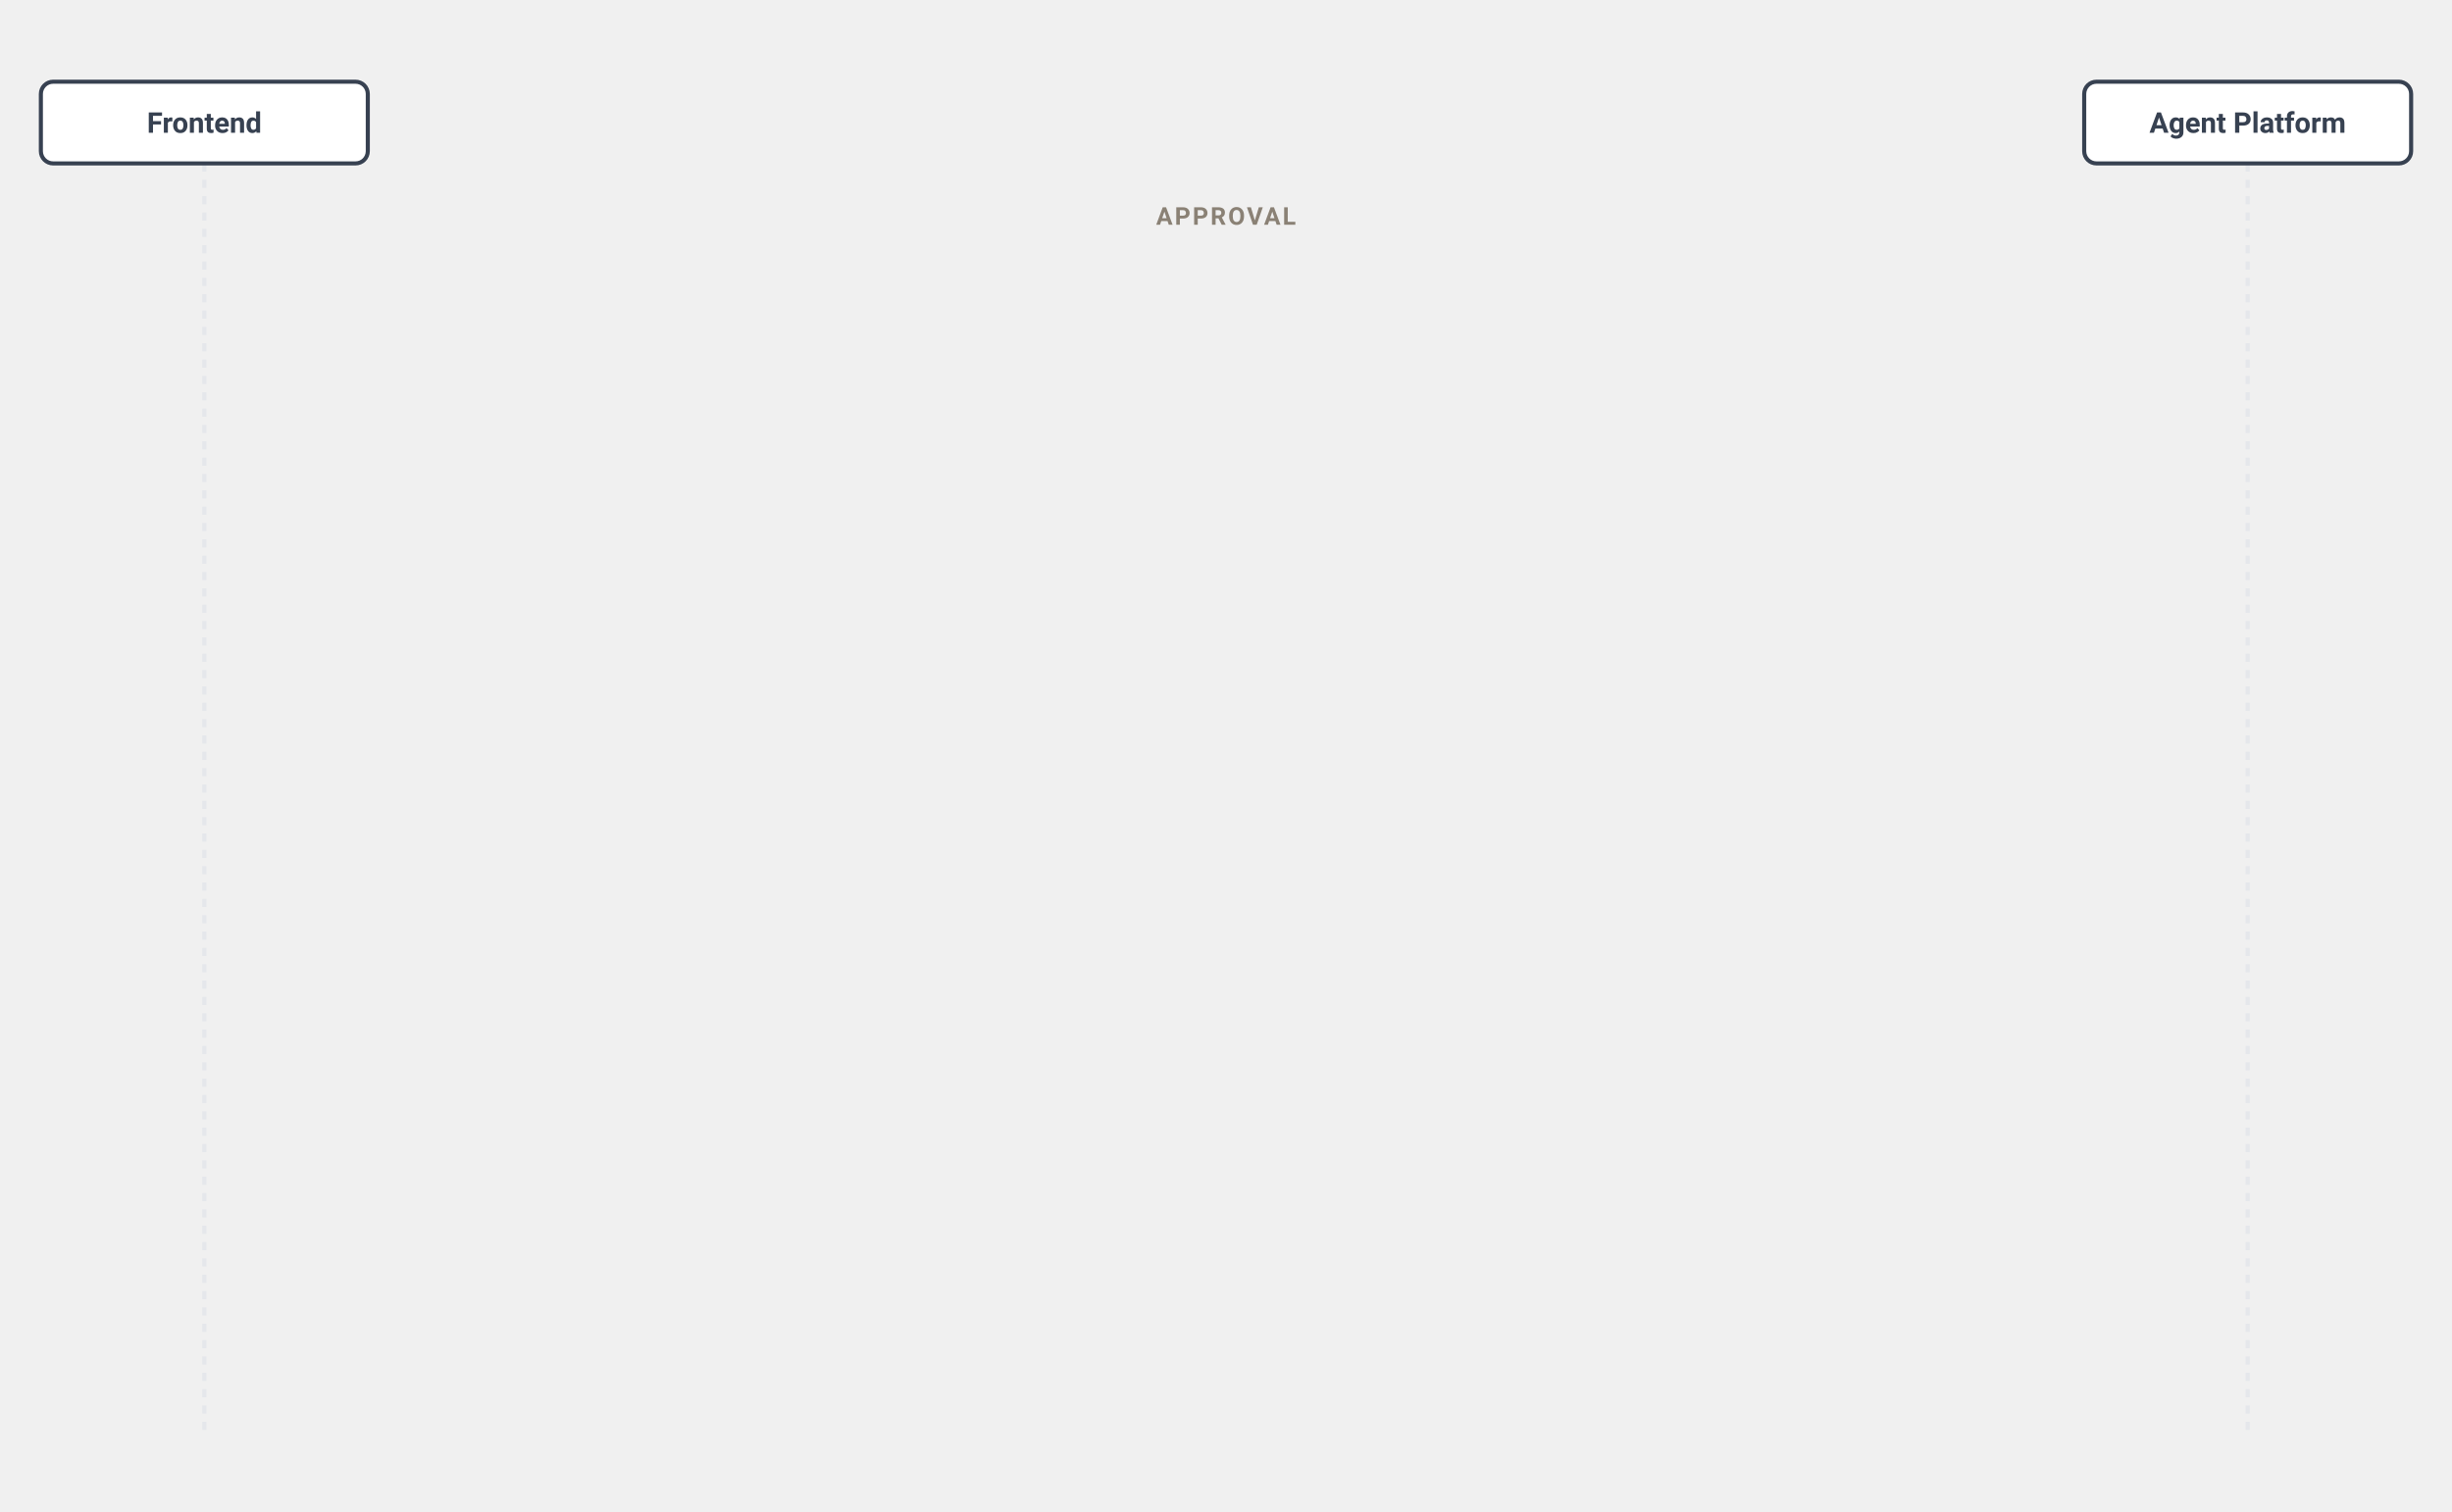
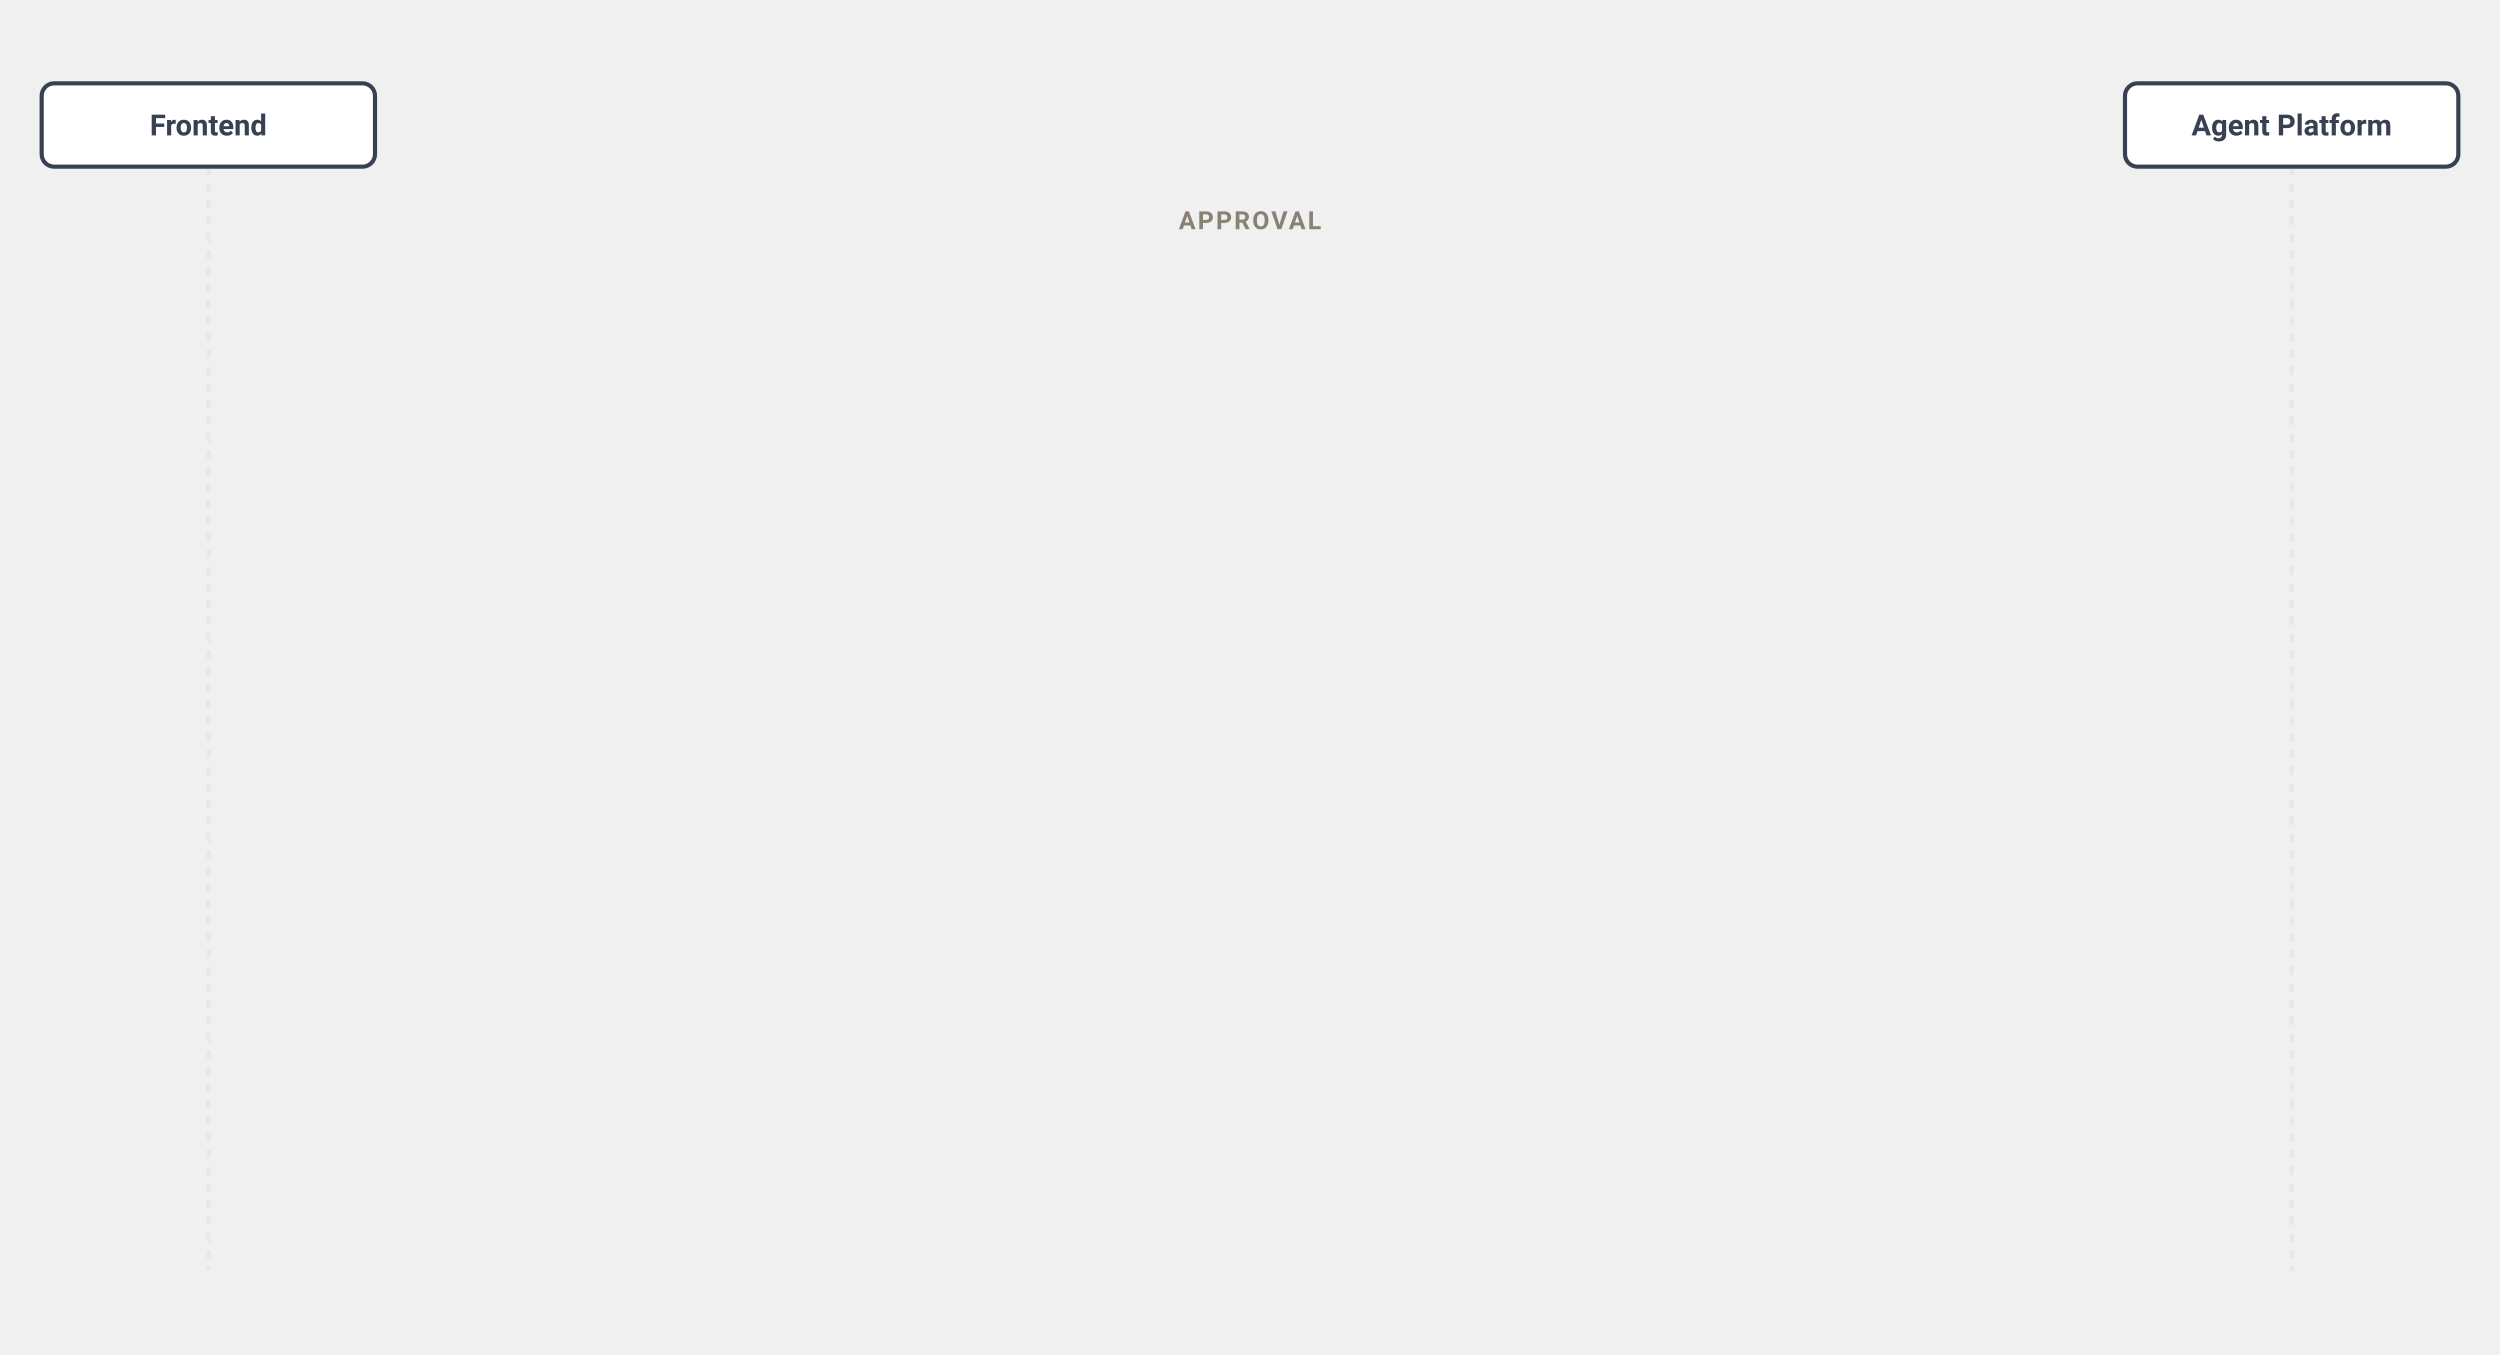
- <svg xmlns="http://www.w3.org/2000/svg" viewBox="0 0 1200 740" width="100%" height="100%" style="background-color: #FFFFFF; font-family: -apple-system, BlinkMacSystemFont, 'Segoe UI', Roboto, Helvetica, Arial, sans-serif;">
+ <svg xmlns="http://www.w3.org/2000/svg" viewBox="0 0 1200 650" width="100%" height="100%" style="background-color: #FFFFFF; font-family: -apple-system, BlinkMacSystemFont, 'Segoe UI', Roboto, Helvetica, Arial, sans-serif;">
  <defs>
    <marker id="arrow-request" viewBox="0 0 10 10" refX="10" refY="5" markerWidth="6" markerHeight="6" orient="auto">
      <path d="M0 0 L10 5 L0 10 z" fill="#5A86C8" />
    </marker>
    <marker id="arrow-tool" viewBox="0 0 10 10" refX="10" refY="5" markerWidth="6" markerHeight="6" orient="auto">
      <path d="M0 0 L10 5 L0 10 z" fill="#D6A05E" />
    </marker>
    <marker id="arrow-awaiting" viewBox="0 0 10 10" refX="10" refY="5" markerWidth="6" markerHeight="6" orient="auto">
      <path d="M0 0 L10 5 L0 10 z" fill="#BE8E73" />
    </marker>
    <style>
      .lifeline { stroke: #E5E7EB; stroke-width: 2; stroke-dasharray: 4 4; }
      .entity { fill: #FFFFFF; stroke: #374151; stroke-width: 2; rx: 6; }
      .entity-text { fill: #374151; font-size: 14px; font-weight: 700; text-anchor: middle; }
      .stage { fill: #8A8175; font-size: 12px; font-weight: 700; text-anchor: middle; letter-spacing: 1px; }
      .label { font-size: 13px; font-weight: 700; text-anchor: middle; }
      .code { fill: #6B7280; font-size: 12px; font-family: monospace; text-anchor: middle; }
      .request { stroke: #5A86C8; fill: none; stroke-width: 2; }
      .tool { stroke: #D6A05E; fill: none; stroke-width: 2; stroke-dasharray: 6 4; }
      .awaiting { stroke: #BE8E73; fill: none; stroke-width: 2; stroke-dasharray: 6 4; }
      .label-request { fill: #5A86C8; }
      .label-tool { fill: #D6A05E; }
      .label-awaiting { fill: #BE8E73; }
    </style>
  </defs>
-   <line class="lifeline" x1="100" y1="80" x2="100" y2="700" />
-   <line class="lifeline" x1="1100" y1="80" x2="1100" y2="700" />
+   <line class="lifeline" x1="100" y1="80" x2="100" y2="610" />
+   <line class="lifeline" x1="1100" y1="80" x2="1100" y2="610" />
  <rect class="entity" x="20" y="40" width="160" height="40" />
  <text class="entity-text" x="100" y="65">Frontend</text>
  <rect class="entity" x="1020" y="40" width="160" height="40" />
  <text class="entity-text" x="1100" y="65">Agent Platform</text>
  <text class="stage" x="600" y="110">APPROVAL</text>
  <g opacity="0">
    <animate attributeName="opacity" begin="0s" dur="0.25s" from="0" to="1" fill="freeze" />
    <path class="tool" d="M1100 160 L100 160" marker-end="url(#arrow-tool)" />
    <text class="label label-tool" x="600" y="152">[SSE] tool.start (工具开始，准备外部动作)</text>
    <text class="code" x="600" y="176">data: {"type":"tool.start","toolId":"tool_appr_001","runId":"mnzmv52r","toolName":"external_action_request"}</text>
  </g>
  <g opacity="0">
    <animate attributeName="opacity" begin="0.8s" dur="0.25s" from="0" to="1" fill="freeze" />
    <path class="tool" d="M1100 220 L100 220" marker-end="url(#arrow-tool)" />
    <text class="label label-tool" x="600" y="212">[SSE] tool.args (工具参数继续流出)</text>
    <text class="code" x="600" y="236">data: {"type":"tool.args","toolId":"tool_appr_001","delta":"{\"action\":\"deploy\",\"target\":\"staging\"}"}</text>
  </g>
  <g opacity="0">
    <animate attributeName="opacity" begin="1.6s" dur="0.25s" from="0" to="1" fill="freeze" />
    <path class="tool" d="M1100 280 L100 280" marker-end="url(#arrow-tool)" />
    <text class="label label-tool" x="600" y="272">[SSE] tool.end (工具参数结束)</text>
    <text class="code" x="600" y="296">data: {"type":"tool.end","toolId":"tool_appr_001"}</text>
  </g>
  <g opacity="0">
    <animate attributeName="opacity" begin="2.4s" dur="0.25s" from="0" to="1" fill="freeze" />
    <path class="awaiting" d="M1100 340 L100 340" marker-end="url(#arrow-awaiting)" />
    <text class="label label-awaiting" x="600" y="332">[SSE] awaiting.ask (审批问题直接位于 awaiting.ask 顶层)</text>
    <text class="code" x="600" y="356">data: {"type":"awaiting.ask","toolId":"tool_appr_001","awaitingId":"await_002","kind":"approval","questions":[{"id":"approve","label":"是否允许执行 deploy 到 staging？"}]}</text>
  </g>
  <g opacity="0">
    <animate attributeName="opacity" begin="3.2s" dur="0.25s" from="0" to="1" fill="freeze" />
    <path class="request" d="M100 400 L1100 400" marker-end="url(#arrow-request)" />
    <text class="label label-request" x="600" y="392">POST /api/submit (提交审批结果)</text>
    <text class="code" x="600" y="416">{"awaitingId":"await_002","answers":{"approve":"yes"}}</text>
  </g>
  <g opacity="0">
    <animate attributeName="opacity" begin="4.0s" dur="0.25s" from="0" to="1" fill="freeze" />
    <path class="request" d="M1100 460 L100 460" marker-end="url(#arrow-request)" />
    <text class="label label-request" x="600" y="452">HTTP ack (提交成功接收)</text>
    <text class="code" x="600" y="476">{"accepted":true,"status":"accepted","awaitingId":"await_002"}</text>
  </g>
  <g opacity="0">
    <animate attributeName="opacity" begin="4.8s" dur="0.25s" from="0" to="1" fill="freeze" />
    <path class="request" d="M1100 520 L100 520" marker-end="url(#arrow-request)" stroke-dasharray="6 4" />
    <text class="label label-request" x="600" y="512">[SSE] request.submit (审批结果回到同一条 SSE 流)</text>
    <text class="code" x="600" y="536">data: {"type":"request.submit","toolId":"tool_appr_001","answers":{"approve":"yes"}}</text>
  </g>
  <g opacity="0">
    <animate attributeName="opacity" begin="5.6s" dur="0.25s" from="0" to="1" fill="freeze" />
    <path class="tool" d="M1100 580 L100 580" marker-end="url(#arrow-tool)" />
    <text class="label label-tool" x="600" y="572">[SSE] tool.result (approval 分支继续在同一条 SSE 流中体现)</text>
    <text class="code" x="600" y="596">data: {"type":"tool.result","toolId":"tool_appr_001","result":"{\"ok\":true,\"approved\":true}"}</text>
  </g>
</svg>
